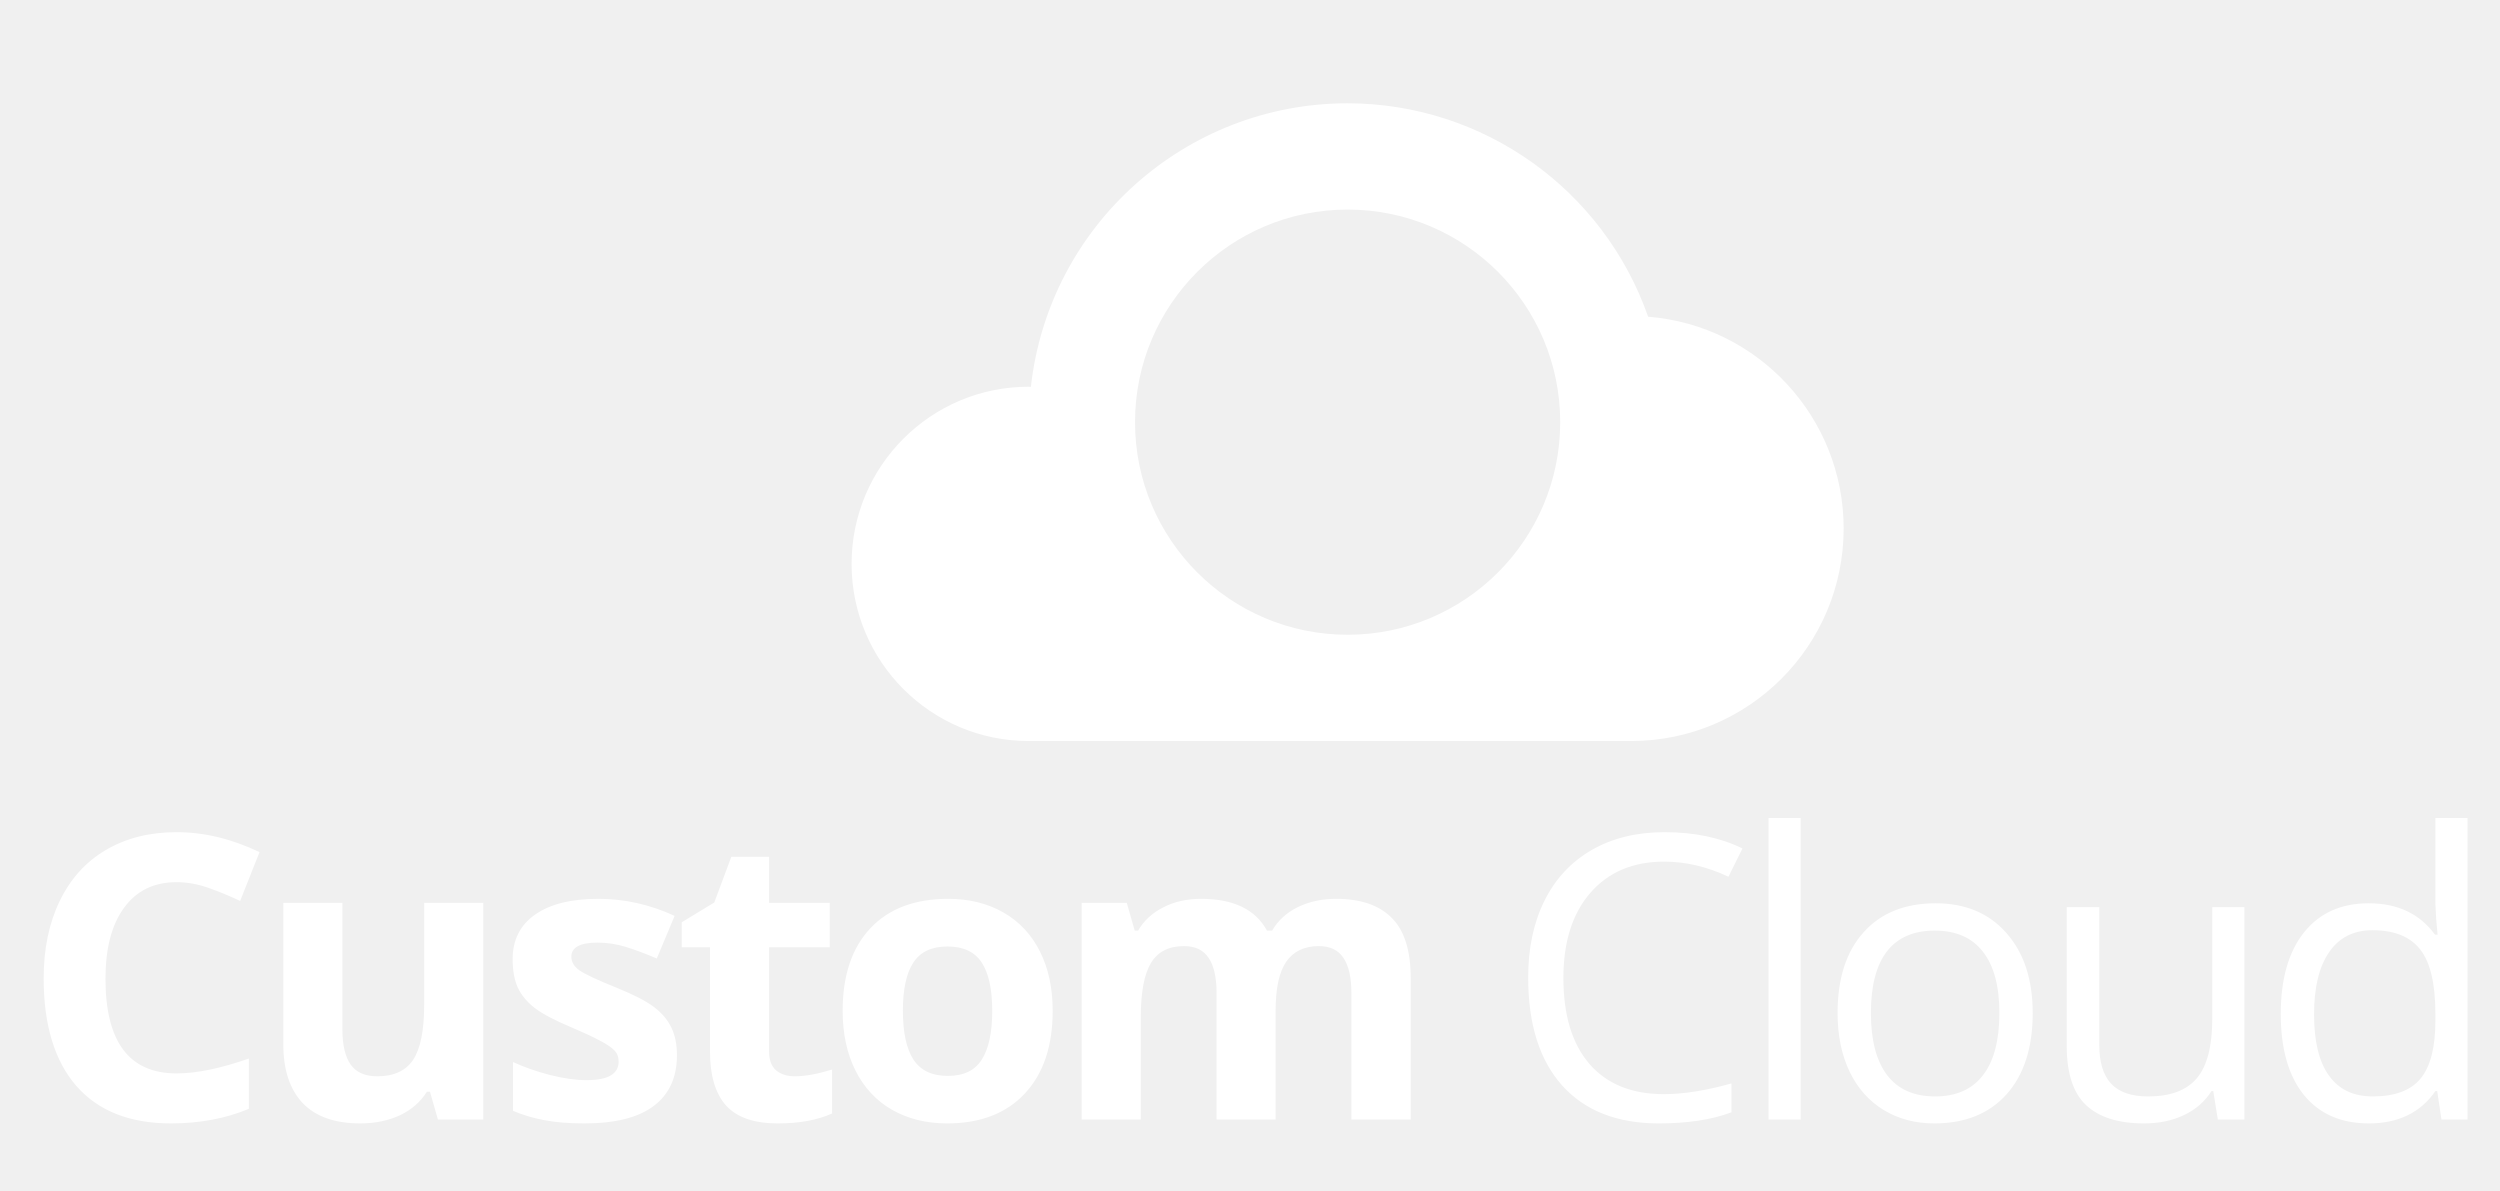
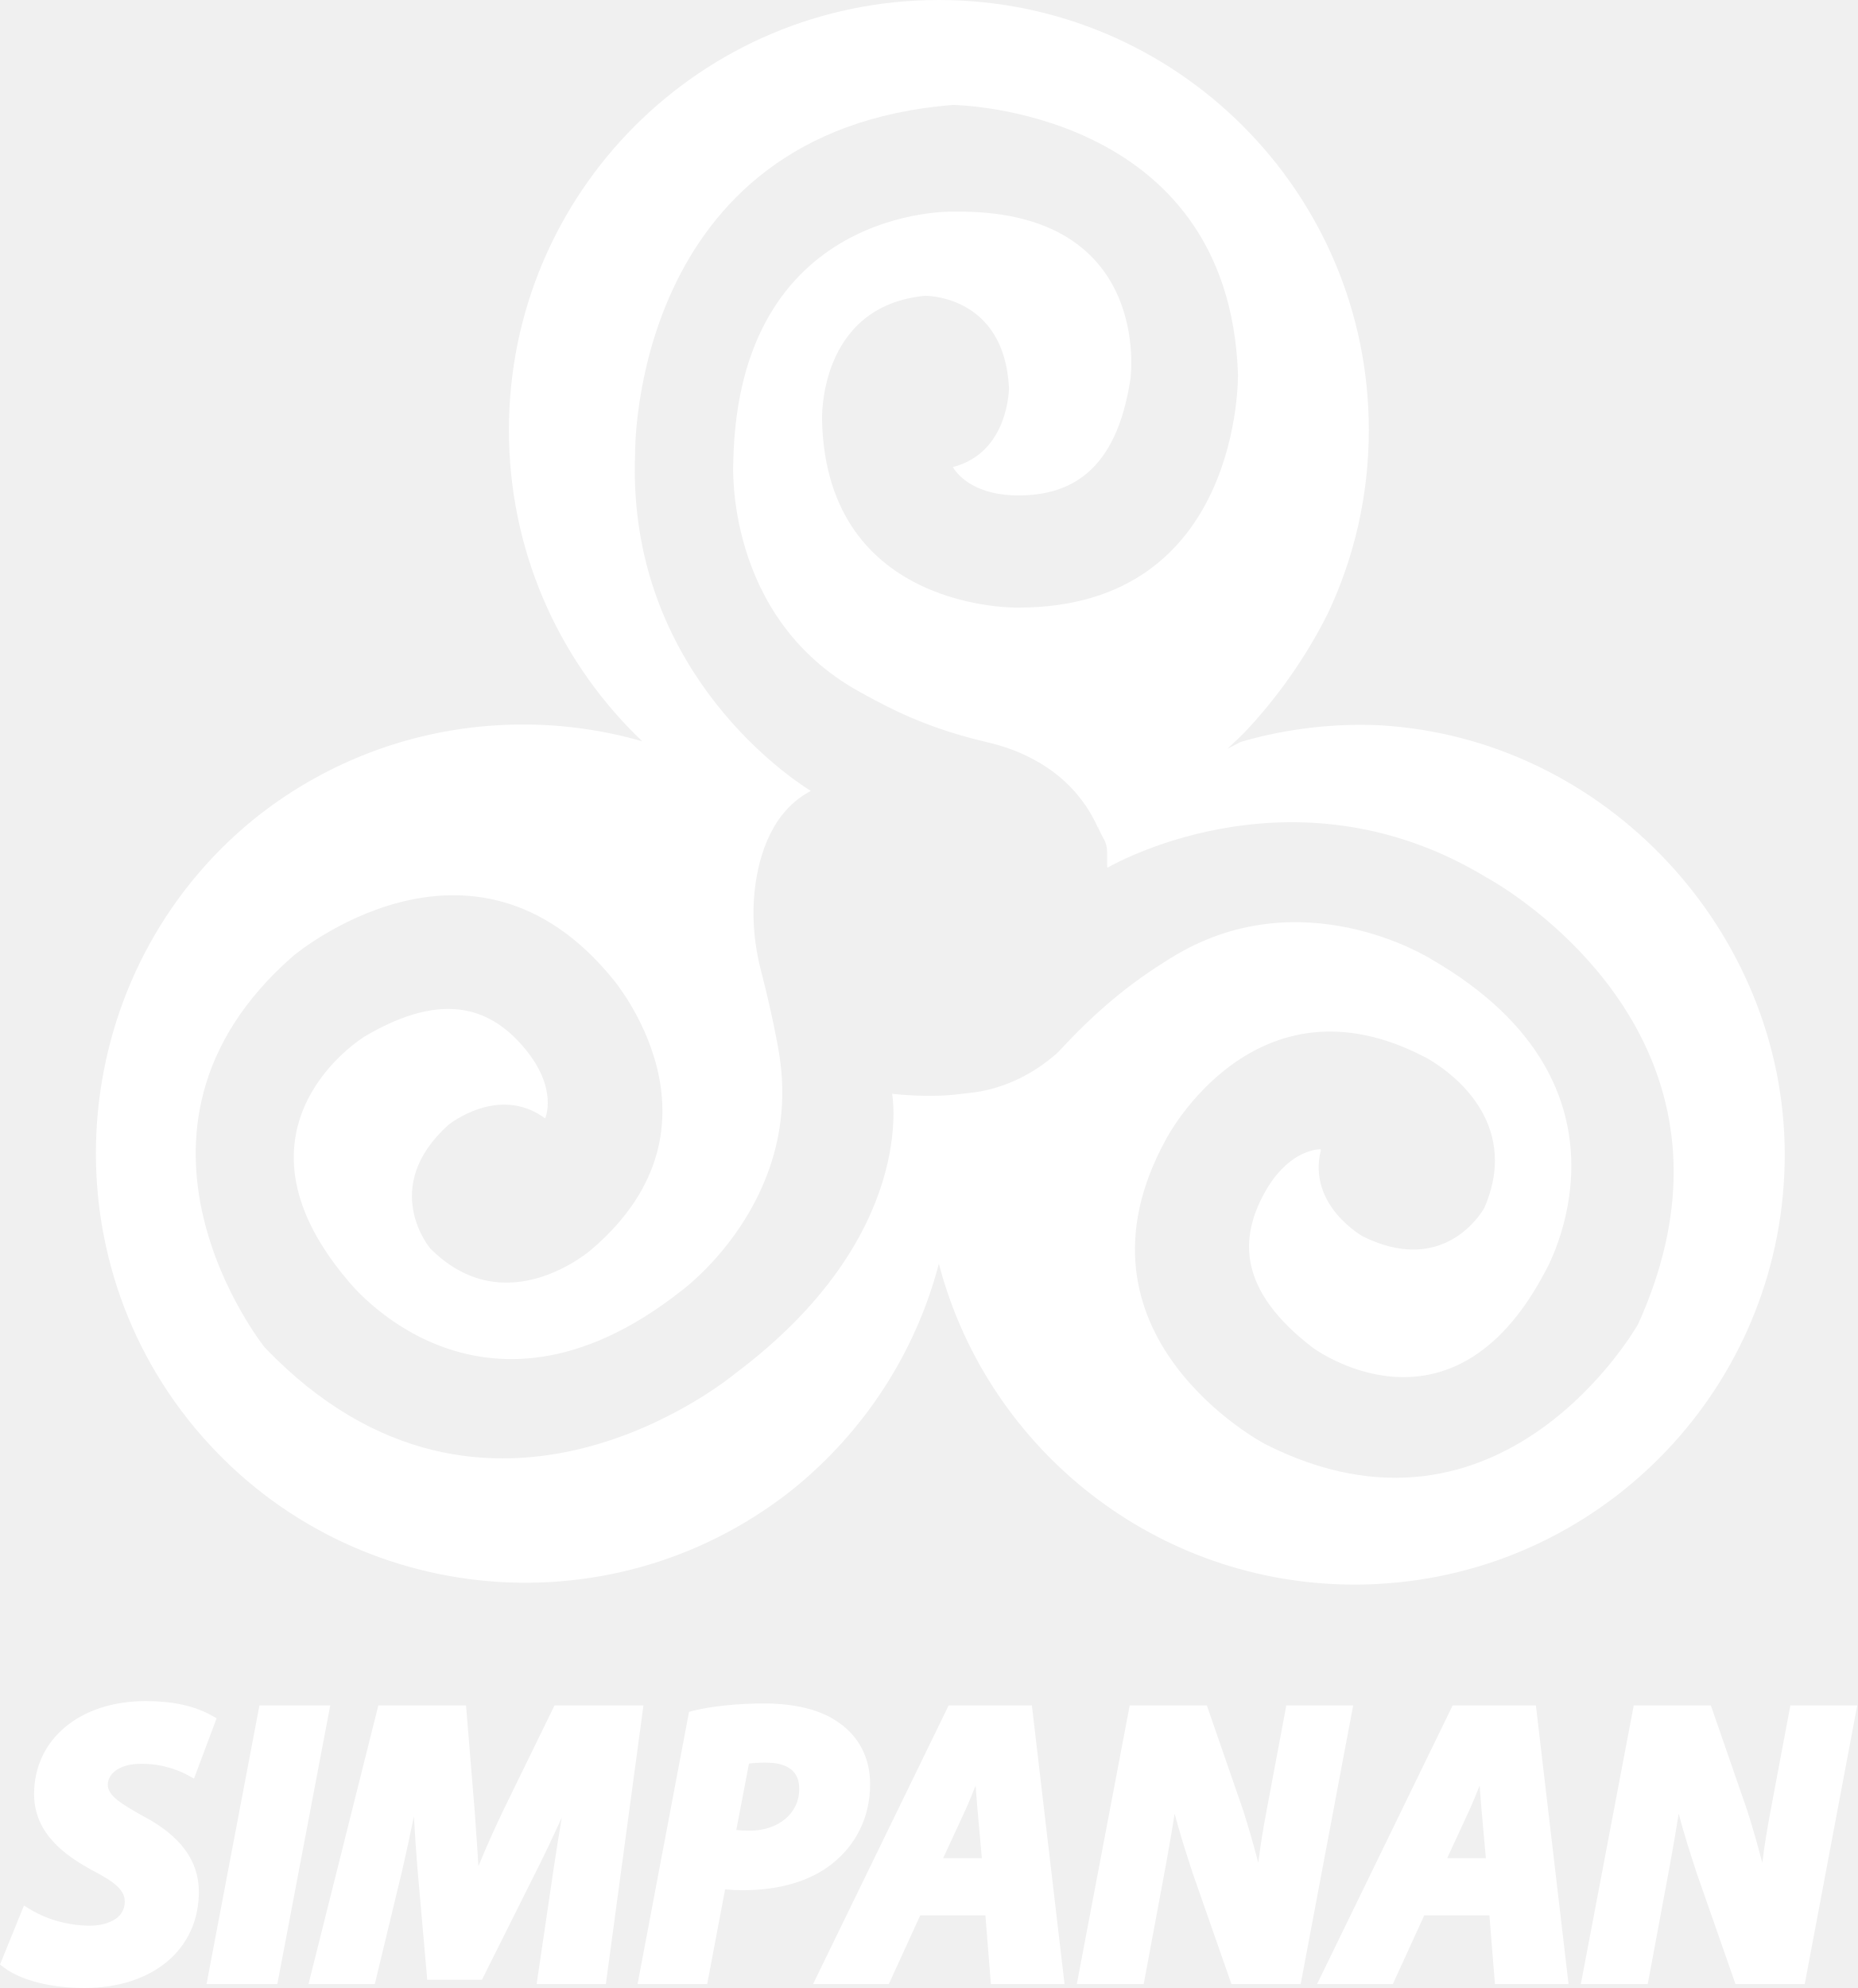
- <svg xmlns="http://www.w3.org/2000/svg" xml:space="preserve" height="120" viewBox="0 0 252 119.998" width="252" version="1.1" y="0px" x="0px" enable-background="new 0 0 595.275 311.111">
-   <path d="m178.27 82.457v30.393h3.24v-30.393h-3.24zm67.22 0v8.711l0.08 1.504 0.14 1.543h-0.26c-1.55-2.11-3.77-3.164-6.68-3.164-2.78 0-4.96 0.976-6.52 2.929-1.56 1.954-2.35 4.694-2.35 8.22 0 3.53 0.78 6.25 2.33 8.17 1.56 1.91 3.74 2.87 6.54 2.87 2.98 0 5.22-1.09 6.72-3.26h0.18l0.43 2.87h2.63v-30.393h-3.24zm-227.69 1.426c-2.722 0-5.098 0.599-7.129 1.797-2.018 1.185-3.568 2.897-4.649 5.136-1.081 2.227-1.621 4.825-1.621 7.793 0 4.711 1.1 8.331 3.301 10.861 2.2 2.51 5.378 3.77 9.531 3.77 2.891 0 5.508-0.49 7.852-1.47v-5.07c-2.852 1-5.28 1.5-7.285 1.5-4.779 0-7.168-3.18-7.168-9.552 0-3.059 0.625-5.442 1.875-7.148 1.25-1.719 3.014-2.578 5.293-2.578 1.041 0 2.103 0.189 3.183 0.566 1.081 0.378 2.155 0.821 3.223 1.328l1.953-4.921c-2.799-1.342-5.586-2.012-8.359-2.012zm149.99 0c-2.82 0-5.26 0.599-7.35 1.797-2.07 1.198-3.66 2.903-4.76 5.117-1.1 2.213-1.64 4.792-1.64 7.734 0 4.699 1.14 8.329 3.42 10.879 2.29 2.55 5.54 3.83 9.74 3.83 2.9 0 5.35-0.37 7.33-1.12v-2.91c-2.56 0.72-4.83 1.08-6.82 1.08-3.24 0-5.74-1.02-7.5-3.05-1.75-2.04-2.62-4.93-2.62-8.67 0-3.632 0.91-6.491 2.72-8.574 1.82-2.096 4.3-3.144 7.44-3.144 2.16 0 4.32 0.507 6.48 1.523l1.41-2.852c-2.24-1.093-4.86-1.64-7.85-1.64zm-94.073 2.48l-1.719 4.61-3.281 1.992v2.519h2.851v10.526c0 2.41 0.541 4.22 1.621 5.43 1.094 1.2 2.832 1.8 5.215 1.8 2.162 0 3.985-0.33 5.469-1v-4.43c-1.458 0.45-2.708 0.68-3.75 0.68-0.781 0-1.413-0.2-1.894-0.6-0.469-0.41-0.704-1.03-0.704-1.88v-10.526h6.114v-4.472h-6.114v-4.649h-3.808zm-13.391 4.239c-2.76 0-4.896 0.533-6.406 1.601-1.497 1.055-2.246 2.552-2.246 4.492 0 1.133 0.176 2.09 0.527 2.871 0.365 0.764 0.938 1.454 1.719 2.054 0.794 0.6 2.031 1.25 3.711 1.95 1.172 0.5 2.109 0.93 2.812 1.31 0.703 0.36 1.198 0.7 1.485 1 0.286 0.28 0.429 0.66 0.429 1.13 0 1.25-1.08 1.87-3.242 1.87-1.054 0-2.278-0.17-3.672-0.52-1.38-0.36-2.623-0.79-3.73-1.31v4.92c0.976 0.42 2.025 0.73 3.144 0.94 1.12 0.22 2.474 0.33 4.063 0.33 3.099 0 5.423-0.59 6.973-1.76 1.562-1.17 2.343-2.88 2.343-5.12 0-1.08-0.188-2.01-0.566-2.79s-0.964-1.47-1.758-2.07-2.044-1.24-3.75-1.934c-1.914-0.768-3.157-1.347-3.73-1.738-0.56-0.39-0.84-0.853-0.84-1.387 0-0.95 0.879-1.425 2.637-1.425 0.989 0 1.959 0.149 2.91 0.449 0.95 0.299 1.972 0.683 3.066 1.152l1.797-4.297c-2.487-1.146-5.046-1.718-7.676-1.718zm35.258 0c-3.372 0-5.99 0.989-7.852 2.968s-2.793 4.753-2.793 8.32c0 2.29 0.43 4.3 1.29 6.02 0.859 1.71 2.089 3.04 3.691 3.96 1.601 0.91 3.45 1.37 5.547 1.37 3.346 0 5.953-1 7.833-3.01 1.87-2 2.81-4.78 2.81-8.34 0-2.291-0.43-4.29-1.29-5.995-0.86-1.706-2.09-3.015-3.69-3.926-1.601-0.912-3.45-1.367-5.546-1.367zm25.476 0c-1.43 0-2.7 0.286-3.8 0.859-1.11 0.56-1.96 1.341-2.54 2.344h-0.34l-0.8-2.793h-4.55v21.838h5.96v-10.28c0-2.56 0.35-4.403 1.04-5.523s1.79-1.68 3.32-1.68c1.13 0 1.96 0.397 2.48 1.192 0.53 0.781 0.8 1.959 0.8 3.531v12.76h5.95v-10.96c0-2.265 0.36-3.919 1.08-4.96 0.73-1.042 1.82-1.563 3.28-1.563 1.13 0 1.96 0.397 2.48 1.192 0.53 0.781 0.8 1.959 0.8 3.531v12.76h5.98v-14.241c0-2.799-0.64-4.83-1.92-6.093-1.26-1.276-3.13-1.914-5.6-1.914-1.43 0-2.72 0.28-3.87 0.839-1.13 0.56-1.99 1.348-2.58 2.364h-0.52c-1.16-2.136-3.38-3.203-6.65-3.203zm-92.503 0.41v14.238c0 2.58 0.651 4.56 1.953 5.94 1.302 1.36 3.235 2.05 5.801 2.05 1.497 0 2.832-0.28 4.003-0.82 1.172-0.56 2.077-1.35 2.715-2.37h0.313l0.801 2.8h4.57v-21.838h-5.957v10.278c0 2.57-0.371 4.42-1.113 5.54-0.743 1.11-1.947 1.66-3.614 1.66-1.224 0-2.116-0.39-2.675-1.17-0.56-0.79-0.84-1.98-0.84-3.55v-12.758h-5.957zm166.56 0.039c-3.1 0-5.53 0.976-7.27 2.929-1.75 1.941-2.62 4.655-2.62 8.14 0 2.26 0.41 4.22 1.21 5.9 0.81 1.68 1.96 2.97 3.44 3.87 1.49 0.9 3.18 1.35 5.1 1.35 3.1 0 5.53-0.98 7.28-2.93 1.76-1.97 2.64-4.7 2.64-8.19 0-3.393-0.89-6.089-2.66-8.081-1.75-1.992-4.13-2.988-7.12-2.988zm13.21 0.39v14.009c0 2.72 0.64 4.7 1.93 5.93 1.31 1.24 3.26 1.86 5.86 1.86 1.51 0 2.85-0.28 4.03-0.84s2.11-1.37 2.77-2.42h0.18l0.46 2.87h2.68v-21.409h-3.24v11.249c0 2.77-0.52 4.77-1.56 6-1.03 1.22-2.67 1.83-4.91 1.83-1.69 0-2.93-0.43-3.73-1.29-0.79-0.85-1.19-2.16-1.19-3.9v-13.889h-3.28zm30.81 2.325c2.22 0 3.82 0.651 4.83 1.953 1.01 1.289 1.52 3.45 1.52 6.481v0.69c0 2.68-0.5 4.63-1.5 5.84-0.99 1.19-2.59 1.79-4.81 1.79-1.94 0-3.41-0.69-4.41-2.09-1.01-1.39-1.51-3.45-1.51-6.19 0-2.693 0.5-4.776 1.51-6.248 1.01-1.484 2.47-2.226 4.37-2.226zm-44.12 0.039c2.15 0 3.77 0.709 4.86 2.129 1.11 1.406 1.66 3.47 1.66 6.186 0 2.75-0.55 4.84-1.66 6.27-1.09 1.42-2.7 2.13-4.82 2.13-2.13 0-3.73-0.71-4.83-2.14-1.09-1.44-1.64-3.52-1.64-6.26 0-2.755 0.54-4.832 1.62-6.225 1.08-1.394 2.69-2.09 4.81-2.09zm-99.514 1.601c1.601 0 2.754 0.541 3.457 1.621 0.703 1.081 1.057 2.702 1.057 4.863 0 2.18-0.354 3.82-1.057 4.92-0.69 1.1-1.83 1.64-3.418 1.64-1.602 0-2.76-0.55-3.477-1.66-0.703-1.1-1.054-2.74-1.054-4.9 0-2.174 0.351-3.795 1.054-4.863 0.703-1.08 1.849-1.621 3.438-1.621z" transform="translate(0 -.0010071)" fill="#fff" />
-   <path d="m135.84 10.41a32.143 32.143 0 0 0 -31.927 28.585 17.857 17.857 0 0 0 -0.216 -0.014 17.857 17.857 0 0 0 -17.857 17.857 17.857 17.857 0 0 0 17.857 17.857h32.143 28.571a21.429 21.429 0 0 0 21.43 -21.428 21.429 21.429 0 0 0 -19.71 -21.344 32.143 32.143 0 0 0 -30.29 -21.513zm0 10.714a21.429 21.429 0 0 1 21.429 21.429 21.429 21.429 0 0 1 -21.429 21.429 21.429 21.429 0 0 1 -21.429 -21.429 21.429 21.429 0 0 1 21.429 -21.429z" fill="#fff" />
+ <svg xmlns="http://www.w3.org/2000/svg" id="Layer_1" data-name="Layer 1" viewBox="0 0 993.92 1063.68">
+   <defs>
+     <style>
+       .cls-1 {
+         fill: #fff;
+       }
+     </style>
+   </defs>
+   <path class="cls-1" d="M738.82,388.07c-.2-.03-.43-.03-.63-.03-3.33-.15-6.65-.22-9.98-.22-21.81,0-43.44,3.1-64.22,9.13l-7.2,3.73,.33-.28,3.98-3.75,.98-.9,.43-.4s.08-.07,.2-.2c.2-.2,.55-.53,1-.98l.5-.5c.58-.58,1.28-1.28,2.08-2.1,.25-.28,.53-.55,.8-.85,.28-.28,.55-.58,.85-.9,9.03-9.65,27.61-31.41,42.59-61.45,0-.03,.03-.03,.03-.05,14.11-29.79,21.98-63.1,21.98-98.24C732.52,103.01,629.51,0,502.44,0s-230.09,103.01-230.09,230.09c0,63.65,25.83,121.27,67.63,162.91h.03c1.23,1.25,2.45,2.45,3.7,3.63-10.25-2.95-20.81-5.23-31.61-6.73-10.53-1.5-21.31-2.25-32.24-2.25-50.07,0-96.46,16.01-134.25,43.22-1.23,.88-2.43,1.78-3.63,2.68-1.23,.93-2.45,1.88-3.68,2.83-.98,.75-1.95,1.53-2.9,2.3l-.03,.03c-98.46,80.58-112.49,227.53-31.06,325.32,79.48,95.46,220.38,110.44,318.12,34.29,.93-.7,1.83-1.43,2.73-2.18,37.24-30.36,64.77-72.13,77.28-119.97,.15,.6,.33,1.2,.48,1.78,26.43,97.89,115.87,169.89,222.11,169.89,6.03,0,12.03-.23,17.93-.73,1.85-.13,3.73-.28,5.58-.48,116.04-11.78,206.58-109.77,206.58-228.88s-95.64-222.53-216.28-229.66Zm137.73,320.57c-.13,.25-72.68,128.42-199.75,63.9,0,0-110.64-58.32-52.57-163.39,0,0,47.42-90.93,138.38-43.52,0,0,37.41,18.73,37.41,55.27,0,7.63-1.63,16.03-5.58,25.21-.05,.1-11.98,22.46-38.14,22.46-7.68,0-16.58-1.93-26.78-6.93-.07-.03-29.99-16.61-22.66-46.24,.08-.25-.1-.5-.38-.5-2.9,.1-17.76,1.65-29.74,23.31-13.3,24.06-14.46,51.99,25.68,82.78,0,0,73.7,55.02,124.15-39.96,0,0,58.47-99.14-60.7-167.86,0,0-69.8-44.32-139.9-.2,0,0-2.6,1.58-7.15,4.55-18.66,12.18-35.46,26.96-50.59,43.34-.73,.8-1.5,1.58-2.28,2.4l-.25,.25-1.3,1.1c-11.35,9.73-24.93,16.58-39.61,19.33-3.75,.7-7.08,.88-9.85,1.28-2.38,.33-4.78,.58-7.18,.73-3.68,.3-7.3,.4-10.7,.38-10.93-.03-19.63-1.1-19.63-1.1,0,0,14.21,76.08-83.93,149.63,0,0-132.32,111.07-251.94-14.03,0,0-92.18-115.24,15.16-209.18,0,0,95.34-80.95,171.19,12.1,0,0,66.72,77.9-11.18,144.63,0,0-45.77,40.54-86.53-.45,0,0-27.44-32.49,9.75-66.05,0,0,26.88-21.88,51.79-3.48,0,0,7.03-15.41-10.35-36.74-17.38-21.31-42.89-32.81-86.38-7,0,0-78.53,47.87-9.2,130.07,0,0,70.2,91.21,178.39,6.25,0,0,67.12-48.27,52.32-129.77,0,0-2.8-16.88-9.23-41.72-4-15.38-5.2-31.44-2.88-47.17,1.45-9.88,4.35-20.46,9.73-29.74,0-.03,.03-.05,.05-.1,4.55-7.8,10.93-14.66,19.76-19.31-.2-.1-.85-.5-1.88-1.18-13.83-8.9-96.76-67.07-92.18-179.42,0,0-2.5-172.74,170.06-186.42,0,0,147.55,1.35,152.56,143.9,0,0,2.5,125.05-117.54,125.05,0,0-102.54,2.5-105.04-100.04,0,0-2.5-61.1,55.02-66.8,0,0,42.52-.73,45.02,49.29,0,0,0,34.66-30.01,42.34,0,0,7.5,15.18,35.01,15.18s52.52-12.5,60.02-62.52c0,0,12.5-91.11-95.04-89.31,0,0-115.04-3.23-117.54,134.32,0,0-5,82.53,67.53,122.55,0,0,5.24,2.99,14.38,7.67,17.09,8.74,35.3,15.03,54.01,19.35,16.86,3.89,41.33,13.76,55.71,38.78,.35,.63,.7,1.23,1.03,1.88,.95,1.73,1.83,3.55,2.65,5.45,0-.03,.02-.08,.05-.13-.1-.2-.2-.38-.28-.48,.45-.15,.38,.15,.28,.48,.65,1.2,1.78,3.78,2.23,4.53,2.68,4.45,2.48,6.35,2.5,12.5,0,.33-.1,4.08,.15,4.08h.03c8.38-4.7,102.96-55.42,203.03,5.38,0,0,99.96,53.39,99.96,157.43,0,24.43-5.5,51.62-19.08,81.58Z" />
+   <g>
+     <g>
+       <path class="cls-1" d="M14.65,1025.06c8.4,5.04,20.38,9.03,33.4,9.03,11.76,0,22.48-5.46,22.48-16.6,0-7.98-6.09-13.23-19.12-19.96-15.12-8.19-29.41-19.12-29.41-37.6,0-28.57,25-46.01,55.88-46.01,17.23,0,27.31,3.78,33.4,7.14l-9.45,25.21c-4.62-2.52-14.71-6.51-26.47-6.3-14.08,0-21.43,7.14-21.43,14.92,0,8.19,8.62,13.23,20.59,19.96,17.23,9.03,28.15,20.59,28.15,37.39,0,31.51-26.05,47.69-57.56,47.69-19.75,0-33.82-5.04-40.54-10.08l10.08-24.79Z" />
+       <path class="cls-1" d="M45.11,1063.68c-17.75,0-33.75-4.05-42.8-10.83l-2.31-1.74,12.82-31.53,3.75,2.25c9,5.4,20.47,8.5,31.47,8.5,8.64,0,18.73-3.36,18.73-12.84,0-5.76-4.47-10.11-17.09-16.62-14.68-7.95-31.44-19.75-31.44-40.94,0-29.3,24.52-49.76,59.63-49.76,14.41,0,25.93,2.49,35.22,7.61l2.84,1.57-12.11,32.29-3.79-2.07c-1.82-.99-11.37-5.85-23.76-5.85-.28,0-.56,0-.84,0-12.21,0-17.74,5.79-17.74,11.17,0,5.9,7.09,10.19,18.67,16.69,20.2,10.59,30.06,23.91,30.06,40.66,0,30.77-24.64,51.44-61.31,51.44Zm-35.91-15.26c6.78,3.99,19.06,7.76,35.91,7.76,24.82,0,53.81-11.51,53.81-43.94,0-13.89-8.31-24.72-26.14-34.07-12.17-6.83-22.6-12.69-22.6-23.28,0-8.99,7.88-18.67,25.18-18.67,9.2-.18,18.07,2.18,24.4,4.89l6.83-18.21c-7.66-3.51-17.09-5.22-28.71-5.22-30.69,0-52.13,17.38-52.13,42.25,0,17.13,13.87,26.95,27.45,34.31,12.99,6.7,21.08,12.95,21.08,23.26,0,12.17-10.54,20.35-26.23,20.35-10.82,0-22.07-2.69-31.52-7.46l-7.34,18.04Z" />
+     </g>
+     <g>
+       <path class="cls-1" d="M172.2,916.24l-26.89,141.59h-30.25l26.89-141.59h30.25Z" />
+       <path class="cls-1" d="M148.42,1061.58h-37.89l28.31-149.09h37.89l-28.31,149.09Zm-28.83-7.5h22.61l25.47-134.09h-22.61l-25.47,134.09Z" />
+     </g>
+     <g>
+       <path class="cls-1" d="M291.53,1057.83l8.61-58.4c2.31-15.34,5.46-34.87,9.45-55.25h-.63c-7.77,18.28-16.6,37.81-24.37,53.36l-28.99,57.98h-23.53l-5.04-57.35c-1.26-15.55-2.31-35.08-3.15-53.99h-.42c-3.99,18.7-8.19,39.91-11.76,55.25l-14.08,58.4h-27.73l35.5-141.59h40.55l4.41,53.78c.84,13.23,2.31,29.41,2.52,45.17h.84c5.46-15.76,13.02-32.35,19.12-45.17l26.26-53.78h40.96l-19.11,141.59h-29.41Z" />
+       <path class="cls-1" d="M324.22,1061.58h-37.04l9.25-62.7c1.39-9.25,2.79-18.03,4.21-26.42-4.47,9.85-8.78,18.95-12.69,26.76l-30.03,60.06h-29.28l-5.34-60.77c-.61-7.54-1.21-16.45-1.79-26.65-2.17,10.42-4.23,20.17-6.16,28.43l-14.77,61.3h-35.49l37.38-149.09h46.93l4.69,57.22c.22,3.43,.47,6.97,.74,10.65,.41,5.73,.85,11.87,1.19,18.15,4.62-11.34,9.61-22.09,13.42-30.11l27.31-55.92h47.6l-20.12,149.09Zm-28.35-7.5h21.79l18.1-134.09h-34.33l-25.23,51.67c-5.43,11.42-13.32,28.52-18.95,44.75l-.87,2.52h-7.21l-.05-3.7c-.15-11.64-1.02-23.7-1.78-34.33-.27-3.7-.52-7.27-.74-10.64l-4.12-50.27h-34.17l-33.62,134.09h19.97l13.38-55.53c2.32-9.97,4.87-22.23,7.56-35.2,1.4-6.72,2.8-13.49,4.18-19.95l.63-2.97h7.04l.16,3.59c.99,22.17,2.04,40.29,3.14,53.85l4.74,53.9h17.78l27.95-55.91c7.2-14.41,15.83-33.28,24.27-53.15l.97-2.28h7.67l-.88,4.47c-3.28,16.74-6.36,34.76-9.42,55.09l-7.98,54.09Z" />
+     </g>
+     <g>
+       <path class="cls-1" d="M371.99,918.97c9.03-2.31,23.32-3.78,36.97-3.78,12.6,0,27.31,2.1,37.6,9.45,9.45,6.51,15.34,16.39,15.34,30.04,0,17.86-8.19,31.3-19.33,39.91-11.55,9.03-27.94,13.02-45.17,13.02-5.04,0-9.24-.42-12.39-.84l-9.66,51.05h-29.62l26.26-138.86Zm17.65,63.23c3.15,.63,6.51,1.05,11.56,1.05,18.28,0,30.25-11.76,30.25-25.84s-9.87-18.07-21.64-18.07c-5.67,0-9.66,.42-12.18,1.05l-7.98,41.81Z" />
+       <path class="cls-1" d="M378.46,1061.58h-37.26l27.54-145.66,2.31-.59c9.4-2.4,23.92-3.9,37.9-3.9,11.66,0,28.04,1.76,39.79,10.15,11.04,7.61,16.91,19.06,16.91,33.09,0,17.29-7.38,32.52-20.78,42.88-11.55,9.03-27.96,13.81-47.46,13.81-3.11,0-6.2-.15-9.36-.46l-9.59,50.67Zm-28.2-7.5h21.98l9.74-51.49,3.52,.47c4.08,.54,7.97,.81,11.9,.81,17.55,0,32.77-4.34,42.86-12.23,11.54-8.93,17.89-22.05,17.89-36.96,0-11.62-4.61-20.69-13.71-26.95-10.18-7.27-24.91-8.79-35.48-8.79-12.08,0-24.97,1.21-33.74,3.12l-24.96,132.02Zm50.93-67.07c-4.68,0-8.35-.34-12.29-1.12l-3.65-.73,9.13-47.81,2.33-.58c3.08-.77,7.49-1.16,13.1-1.16,16.14,0,25.39,7.95,25.39,21.82,0,16.87-14.62,29.59-34,29.59Zm-7.15-7.88c1.88,.23,4.16,.38,7.15,.38,15.35,0,26.5-9.29,26.5-22.09,0-3.54,0-14.32-17.89-14.32-4.15,0-7.02,.23-8.98,.51l-6.78,35.52Z" />
+     </g>
+     <g>
+       <path class="cls-1" d="M490.05,1021.07l-16.81,36.76h-32.14l68.9-141.59h38.86l16.6,141.59h-31.72l-2.94-36.76h-40.75Zm39.49-23.11l-2.73-30.46c-.63-7.77-1.47-19.12-2.1-27.73h-.42c-3.57,8.61-7.56,19.54-11.34,27.73l-14.08,30.46h30.67Z" />
+       <path class="cls-1" d="M569.69,1061.58h-39.4l-2.94-36.76h-34.88l-16.81,36.76h-40.55l72.56-149.09h44.55l17.48,149.09Zm-32.48-7.5h24.04l-15.72-134.09h-33.18l-65.25,134.09h23.73l16.81-36.76h46.63l2.94,36.76Zm-3.56-52.37h-40.64l16.54-35.79c2.37-5.13,4.85-11.43,7.25-17.53,1.38-3.5,2.73-6.93,4.03-10.07l.96-2.32h6.41l.25,3.48c.63,8.6,1.47,19.94,2.1,27.7l3.09,34.51Zm-28.91-7.5h20.7l-2.36-26.37c-.29-3.6-.63-7.96-.97-12.46-1.91,4.81-3.85,9.58-5.75,13.7l-11.62,25.14Z" />
+     </g>
+     <g>
+       <path class="cls-1" d="M580.8,1057.83l26.89-141.59h35.5l18.7,53.99c5.67,18.07,9.45,32.77,12.82,48.32h.63c.63-14.5,2.52-30.04,6.51-50.84l9.66-51.47h28.15l-26.68,141.59h-31.3l-19.75-56.51c-6.3-19.12-10.08-31.93-13.87-49.37l-.63,.21c-1.68,13.65-5.04,33.82-9.24,56.09l-9.24,49.58h-28.15Z" />
+       <path class="cls-1" d="M696.09,1061.58h-37.07l-20.63-59.02c-3.94-11.95-7.01-21.77-9.77-32.18-1.74,11.09-4.04,24.24-6.75,38.57l-9.81,52.63h-35.8l28.31-149.09h41.28l19.57,56.51c3.07,9.77,5.64,18.69,7.97,27.7,1.09-9.02,2.65-18.71,4.76-29.7l10.23-54.51h35.78l-28.09,149.09Zm-31.75-7.5h25.53l25.27-134.09h-20.52l-9.09,48.41c-3.81,19.87-5.8,35.38-6.45,50.31l-.16,3.59h-7.25l-.64-2.96c-3.63-16.79-7.44-31.14-12.73-47.99l-17.79-51.36h-29.73l-25.47,134.09h20.5l8.67-46.51c4.33-22.92,7.6-42.76,9.21-55.86l.29-2.35,6.84-2.28,.89,4.09c3.86,17.81,7.82,30.96,13.76,48.99l18.84,53.93Z" />
+     </g>
+     <g>
+       <path class="cls-1" d="M759.78,1021.07l-16.81,36.76h-32.14l68.91-141.59h38.86l16.6,141.59h-31.72l-2.94-36.76h-40.75Zm39.49-23.11l-2.73-30.46c-.63-7.77-1.47-19.12-2.1-27.73h-.42c-3.57,8.61-7.56,19.54-11.34,27.73l-14.08,30.46h30.67Z" />
+       <path class="cls-1" d="M839.42,1061.58h-39.4l-2.94-36.76h-34.88l-16.81,36.76h-40.55l72.56-149.09h44.55l17.48,149.09Zm-32.48-7.5h24.04l-15.72-134.09h-33.18l-65.26,134.09h23.73l16.81-36.76h46.63l2.94,36.76Zm-3.56-52.37h-40.64l16.54-35.79c2.36-5.12,4.84-11.41,7.24-17.49,1.38-3.51,2.74-6.96,4.05-10.1l.96-2.31h6.41l.25,3.48c.63,8.6,1.47,19.94,2.1,27.7l3.09,34.51Zm-28.91-7.5h20.7l-2.36-26.37c-.29-3.61-.63-7.97-.97-12.46-1.91,4.81-3.85,9.58-5.75,13.7l-11.62,25.14Z" />
+     </g>
+     <g>
+       <path class="cls-1" d="M850.54,1057.83l26.89-141.59h35.5l18.7,53.99c5.67,18.07,9.45,32.77,12.81,48.32h.63c.63-14.5,2.52-30.04,6.51-50.84l9.66-51.47h28.15l-26.68,141.59h-31.3l-19.75-56.51c-6.3-19.12-10.08-31.93-13.87-49.37l-.63,.21c-1.68,13.65-5.04,33.82-9.24,56.09l-9.24,49.58h-28.15Z" />
+       <path class="cls-1" d="M965.83,1061.58h-37.07l-20.63-59.02c-3.94-11.95-7.02-21.78-9.77-32.18-1.74,11.09-4.04,24.24-6.75,38.58l-9.81,52.63h-35.8l28.31-149.09h41.28l19.57,56.51c3.03,9.64,5.62,18.65,7.96,27.71,1.09-9.02,2.65-18.72,4.77-29.71l10.24-54.51h35.78l-28.09,149.09Zm-31.75-7.5h25.53l25.27-134.09h-20.52l-9.09,48.41c-3.81,19.87-5.81,35.38-6.45,50.31l-.16,3.59h-7.25l-.64-2.96c-3.63-16.77-7.43-31.12-12.73-47.99l-17.79-51.36h-29.72l-25.47,134.09h20.5l8.67-46.51c4.32-22.92,7.59-42.76,9.21-55.86l.29-2.35,6.84-2.28,.89,4.09c3.86,17.78,7.81,30.94,13.76,48.99l18.85,53.93Z" />
+     </g>
+   </g>
</svg>
